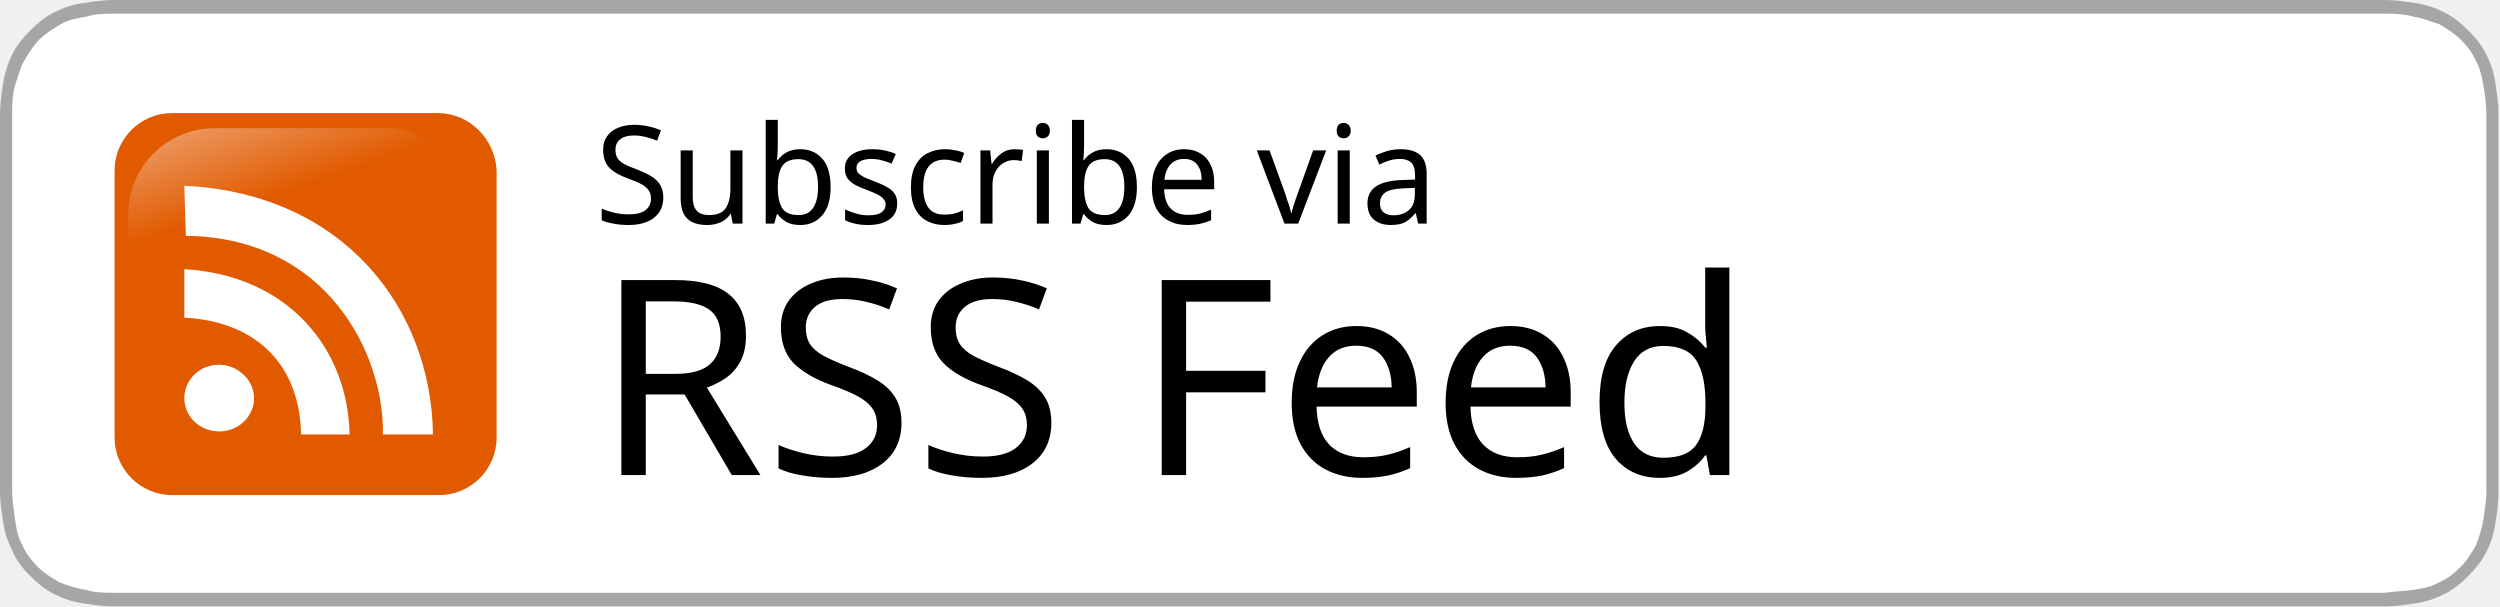
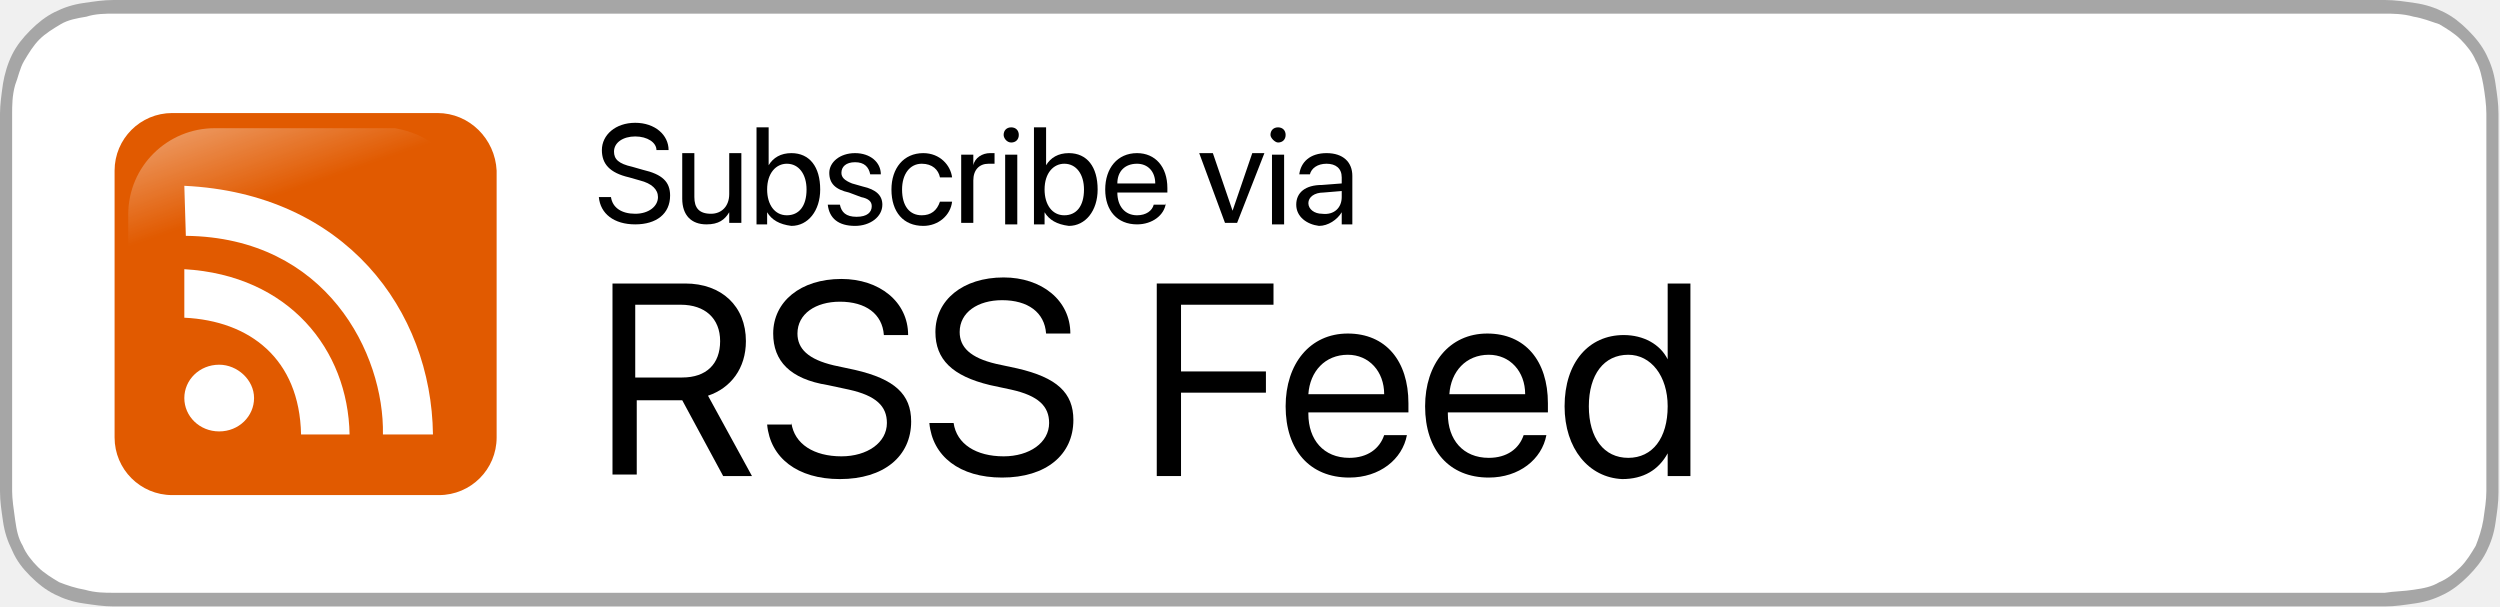
<svg xmlns="http://www.w3.org/2000/svg" version="1.1" id="Layer_1" x="0px" y="0px" viewBox="0 0 164.9 40" style="enable-background:new 0 0 164.9 40;" xml:space="preserve">
  <style type="text/css">
	.st0{fill:#A6A6A6;}
	.st1{fill:#FFFFFF;}
	.st2{fill-rule:evenodd;clip-rule:evenodd;fill:#E15A00;}
	.st3{opacity:0.608;fill-rule:evenodd;clip-rule:evenodd;fill:url(#path1950_1_);enable-background:new    ;}
	.st4{fill-rule:evenodd;clip-rule:evenodd;fill:#FFFFFF;}
- 	.st5{font-family:'SFProDisplay-Regular';}
- 	.st6{font-size:9px;}
- 	.st7{font-size:18px;}
+ 	.st5{enable-background:new    ;}
</style>
-   <g id="US">
-     <path class="st0" d="M155.3,0H9.5C9.2,0,8.8,0,8.4,0C8.1,0,7.8,0,7.5,0c-0.7,0-1.3,0.1-2,0.2C4.8,0.3,4.2,0.5,3.6,0.8   C3,1.1,2.5,1.5,2,2C1.5,2.5,1.1,3,0.8,3.6C0.5,4.2,0.3,4.9,0.2,5.5C0.1,6.2,0,6.9,0,7.5c0,0.3,0,0.6,0,0.9c0,0.4,0,0.7,0,1.1v20.9   c0,0.4,0,0.7,0,1.1c0,0.3,0,0.6,0,0.9c0,0.7,0.1,1.3,0.2,2c0.1,0.7,0.3,1.3,0.6,1.9C1.1,37,1.5,37.5,2,38c0.5,0.5,1,0.9,1.6,1.2   c0.6,0.3,1.2,0.5,1.9,0.6c0.7,0.1,1.3,0.2,2,0.2c0.3,0,0.6,0,0.9,0c0.4,0,0.7,0,1.1,0h145.8c0.4,0,0.7,0,1.1,0c0.3,0,0.6,0,0.9,0   c0.7,0,1.3-0.1,2-0.2c0.7-0.1,1.3-0.3,1.9-0.6c0.6-0.3,1.1-0.7,1.6-1.2c0.5-0.5,0.9-1,1.2-1.6c0.3-0.6,0.5-1.2,0.6-1.9   c0.1-0.7,0.2-1.3,0.2-2c0-0.3,0-0.6,0-0.9c0-0.4,0-0.7,0-1.1V9.5c0-0.4,0-0.7,0-1.1c0-0.3,0-0.6,0-0.9c0-0.7-0.1-1.3-0.2-2   c-0.1-0.7-0.3-1.3-0.6-1.9c-0.3-0.6-0.7-1.1-1.2-1.6c-0.5-0.5-1-0.9-1.6-1.2c-0.6-0.3-1.2-0.5-1.9-0.6c-0.7-0.1-1.3-0.2-2-0.2   c-0.3,0-0.6,0-0.9,0C156.1,0,155.7,0,155.3,0L155.3,0z" />
-     <path class="st1" d="M8.4,39.1c-0.3,0-0.6,0-0.9,0c-0.6,0-1.2,0-1.9-0.2c-0.6-0.1-1.2-0.3-1.7-0.5c-0.5-0.3-1-0.6-1.4-1   c-0.4-0.4-0.8-0.9-1-1.4c-0.3-0.5-0.4-1-0.5-1.7c-0.1-0.7-0.2-1.4-0.2-1.9c0-0.2,0-0.9,0-0.9V8.4c0,0,0-0.7,0-0.9   c0-0.5,0-1.2,0.2-1.9C1.2,5.1,1.3,4.5,1.6,4c0.3-0.5,0.6-1,1-1.4C3,2.2,3.5,1.9,4,1.6c0.5-0.3,1.1-0.4,1.7-0.5   C6.3,0.9,7,0.9,7.5,0.9l0.9,0h148l0.9,0c0.5,0,1.2,0,1.9,0.2c0.6,0.1,1.1,0.3,1.7,0.5c0.5,0.3,1,0.6,1.4,1c0.4,0.4,0.8,0.9,1,1.4   c0.3,0.5,0.4,1.1,0.5,1.6c0.1,0.6,0.2,1.3,0.2,1.9c0,0.3,0,0.6,0,0.9c0,0.4,0,0.7,0,1.1v20.9c0,0.4,0,0.7,0,1.1c0,0.3,0,0.6,0,0.9   c0,0.6-0.1,1.2-0.2,1.9c-0.1,0.6-0.3,1.2-0.5,1.7c-0.3,0.5-0.6,1-1,1.4c-0.4,0.4-0.9,0.8-1.4,1c-0.5,0.3-1,0.4-1.7,0.5   c-0.6,0.1-1.3,0.1-1.9,0.2c-0.3,0-0.6,0-0.9,0l-1.1,0L8.4,39.1z" />
-     <g id="layer1" transform="translate(-373.642,-318.344)">
+   <g>
+     <path class="st0" d="M155.3,0H9.5C9.2,0,8.8,0,8.4,0C8.1,0,7.8,0,7.5,0c-0.7,0-1.3,0.1-2,0.2S4.2,0.5,3.6,0.8S2.5,1.5,2,2   S1.1,3,0.8,3.6S0.3,4.9,0.2,5.5C0.1,6.2,0,6.9,0,7.5c0,0.3,0,0.6,0,0.9c0,0.4,0,0.7,0,1.1v20.9c0,0.4,0,0.7,0,1.1   c0,0.3,0,0.6,0,0.9c0,0.7,0.1,1.3,0.2,2s0.3,1.3,0.6,1.9C1.1,37,1.5,37.5,2,38s1,0.9,1.6,1.2s1.2,0.5,1.9,0.6s1.3,0.2,2,0.2   c0.3,0,0.6,0,0.9,0c0.4,0,0.7,0,1.1,0h145.8c0.4,0,0.7,0,1.1,0c0.3,0,0.6,0,0.9,0c0.7,0,1.3-0.1,2-0.2c0.7-0.1,1.3-0.3,1.9-0.6   c0.6-0.3,1.1-0.7,1.6-1.2s0.9-1,1.2-1.6s0.5-1.2,0.6-1.9s0.2-1.3,0.2-2c0-0.3,0-0.6,0-0.9c0-0.4,0-0.7,0-1.1v-21c0-0.4,0-0.7,0-1.1   c0-0.3,0-0.6,0-0.9c0-0.7-0.1-1.3-0.2-2c-0.1-0.7-0.3-1.3-0.6-1.9s-0.7-1.1-1.2-1.6s-1-0.9-1.6-1.2s-1.2-0.5-1.9-0.6S158,0,157.3,0   c-0.3,0-0.6,0-0.9,0C156.1,0,155.7,0,155.3,0L155.3,0z" />
+     <path class="st1" d="M8.4,39.1c-0.3,0-0.6,0-0.9,0c-0.6,0-1.2,0-1.9-0.2c-0.6-0.1-1.2-0.3-1.7-0.5c-0.5-0.3-1-0.6-1.4-1   s-0.8-0.9-1-1.4c-0.3-0.5-0.4-1-0.5-1.7s-0.2-1.4-0.2-1.9c0-0.2,0-0.9,0-0.9V8.4c0,0,0-0.7,0-0.9c0-0.5,0-1.2,0.2-1.9   C1.2,5.1,1.3,4.5,1.6,4s0.6-1,1-1.4s0.9-0.7,1.4-1s1.1-0.4,1.7-0.5C6.3,0.9,7,0.9,7.5,0.9h0.9h148h0.9c0.5,0,1.2,0,1.9,0.2   c0.6,0.1,1.1,0.3,1.7,0.5c0.5,0.3,1,0.6,1.4,1s0.8,0.9,1,1.4c0.3,0.5,0.4,1.1,0.5,1.6c0.1,0.6,0.2,1.3,0.2,1.9c0,0.3,0,0.6,0,0.9   c0,0.4,0,0.7,0,1.1v20.9c0,0.4,0,0.7,0,1.1c0,0.3,0,0.6,0,0.9c0,0.6-0.1,1.2-0.2,1.9c-0.1,0.6-0.3,1.2-0.5,1.7   c-0.3,0.5-0.6,1-1,1.4s-0.9,0.8-1.4,1c-0.5,0.3-1,0.4-1.7,0.5c-0.6,0.1-1.3,0.1-1.9,0.2c-0.3,0-0.6,0-0.9,0h-1.1L8.4,39.1z" />
+     <g id="RSS_Logo" transform="translate(-373.642,-318.344)">
      <path id="rect1942" class="st2" d="M402.5,325.8H385c-2.1,0-3.8,1.7-3.8,3.8v17.6c0,2.1,1.7,3.8,3.8,3.8h17.6    c2.1,0,3.8-1.7,3.8-3.8v-17.6C406.3,327.5,404.6,325.8,402.5,325.8z" />
-       <linearGradient id="path1950_1_" gradientUnits="userSpaceOnUse" x1="-505.028" y1="-222.8" x2="-510.563" y2="-238.935" gradientTransform="matrix(-0.5915 0 0 -0.5915 88.8517 190.2877)">
+       <linearGradient id="path1950_1_" gradientUnits="userSpaceOnUse" x1="-709.808" y1="1659.993" x2="-715.344" y2="1676.127" gradientTransform="matrix(-0.5915 0 0 0.5915 -32.3116 -659.7992)">
        <stop offset="0" style="stop-color:#FFFFFF" />
        <stop offset="1" style="stop-color:#FFFFFF;stop-opacity:0" />
      </linearGradient>
      <path id="path1950" class="st3" d="M399.7,326.8h-11.9c-3.1,0-5.7,2.5-5.7,5.7v11.6c0.1,2.5,0.5,0.9,1.2-1.8c0.9-3.2,3.7-6,7.1-8    c2.6-1.6,5.6-2.6,10.9-2.7C404.4,331.5,404.1,327.6,399.7,326.8z" />
-       <path id="path5270" class="st1" d="M390.4,344.6c0,1.2-1,2.2-2.3,2.2c-1.3,0-2.3-1-2.3-2.2s1-2.2,2.3-2.2    C389.3,342.4,390.4,343.4,390.4,344.6z" />
-       <path id="path5805" class="st4" d="M385.8,339.3l0-3.2c6.9,0.4,10.8,5.3,10.9,10.9h-3.2C393.4,342,390.1,339.5,385.8,339.3z" />
-       <path id="path5807" class="st4" d="M385.9,333.9l-0.1-3.3c10.6,0.5,16.3,8.2,16.4,16.4l-3.3,0C399,341.7,395.2,334,385.9,333.9z" />
+       <path id="path5270" class="st1" d="M390.4,344.6c0,1.2-1,2.2-2.3,2.2s-2.3-1-2.3-2.2s1-2.2,2.3-2.2    C389.3,342.4,390.4,343.4,390.4,344.6z" />
+       <path id="path5805" class="st4" d="M385.8,339.3v-3.2c6.9,0.4,10.8,5.3,10.9,10.9h-3.2C393.4,342,390.1,339.5,385.8,339.3z" />
+       <path id="path5807" class="st4" d="M385.9,333.9l-0.1-3.3c10.6,0.5,16.3,8.2,16.4,16.4h-3.3C399,341.7,395.2,334,385.9,333.9z" />
    </g>
  </g>
-   <text transform="matrix(1 0 0 1 39.2359 14.7481)" class="st5 st6">Subscribe via</text>
-   <text transform="matrix(1 0 0 1 39.2358 31.3335)" class="st5 st7">RSS Feed</text>
+   <g class="st5">
+     <path d="M40.3,13c0.1,0.7,0.7,1.1,1.6,1.1c0.9,0,1.5-0.5,1.5-1.1c0-0.5-0.4-0.9-1.2-1.1l-0.7-0.2c-1.3-0.3-1.8-0.9-1.8-1.8   c0-1,0.9-1.8,2.2-1.8c1.3,0,2.2,0.8,2.2,1.8h-0.8C43.3,9.4,42.7,9,41.9,9c-0.8,0-1.4,0.4-1.4,1c0,0.5,0.3,0.8,1.2,1l0.7,0.2   c1.3,0.3,1.8,0.8,1.8,1.7c0,1.2-0.9,1.9-2.3,1.9c-1.4,0-2.3-0.7-2.4-1.8H40.3z" />
+     <path d="M48.8,14.7h-0.7V14h0c-0.3,0.5-0.7,0.8-1.5,0.8c-1,0-1.6-0.6-1.6-1.7v-3h0.8V13c0,0.7,0.3,1.1,1.1,1.1   c0.7,0,1.2-0.5,1.2-1.3v-2.7h0.8V14.7z" />
+     <path d="M50.6,14L50.6,14l0,0.8h-0.7V8.4h0.8v2.5h0c0.3-0.5,0.8-0.8,1.5-0.8c1.2,0,1.9,0.9,1.9,2.4c0,1.4-0.8,2.4-1.9,2.4   C51.4,14.8,50.9,14.5,50.6,14z M50.6,12.5c0,1,0.5,1.7,1.3,1.7c0.8,0,1.3-0.6,1.3-1.7c0-1-0.5-1.7-1.3-1.7   C51.2,10.8,50.6,11.4,50.6,12.5z" />
+     <path d="M56.4,10.1c1,0,1.7,0.6,1.7,1.4h-0.7c-0.1-0.5-0.4-0.8-1-0.8c-0.6,0-0.9,0.3-0.9,0.7c0,0.3,0.2,0.5,0.7,0.7l0.7,0.2   c0.9,0.2,1.3,0.6,1.3,1.2c0,0.8-0.8,1.4-1.8,1.4c-1.1,0-1.7-0.5-1.8-1.4h0.8c0.1,0.5,0.4,0.8,1.1,0.8s1-0.3,1-0.7   c0-0.3-0.2-0.5-0.7-0.6L56,12.7c-0.9-0.2-1.3-0.6-1.3-1.3C54.7,10.7,55.4,10.1,56.4,10.1z" />
+     <path d="M62,11.7c-0.1-0.5-0.5-0.9-1.2-0.9c-0.8,0-1.3,0.7-1.3,1.7c0,1.1,0.5,1.7,1.3,1.7c0.6,0,1-0.3,1.2-0.9h0.8   c-0.1,0.9-0.9,1.6-1.9,1.6c-1.3,0-2.1-0.9-2.1-2.4c0-1.4,0.8-2.4,2.1-2.4c1.1,0,1.8,0.8,1.9,1.6H62z" />
+     <path d="M63.5,10.2h0.7v0.7h0c0.1-0.5,0.6-0.8,1.1-0.8c0.1,0,0.2,0,0.3,0v0.7c-0.1,0-0.2,0-0.4,0c-0.6,0-1,0.4-1,1.1v2.8h-0.8V10.2   z" />
+     <path d="M66.2,8.9c0-0.3,0.2-0.5,0.5-0.5c0.3,0,0.5,0.2,0.5,0.5c0,0.3-0.2,0.5-0.5,0.5C66.4,9.4,66.2,9.1,66.2,8.9z M66.3,10.2h0.8   v4.6h-0.8V10.2z" />
+     <path d="M68.9,14L68.9,14l0,0.8h-0.7V8.4h0.8v2.5h0c0.3-0.5,0.8-0.8,1.5-0.8c1.2,0,1.9,0.9,1.9,2.4c0,1.4-0.8,2.4-1.9,2.4   C69.7,14.8,69.2,14.5,68.9,14z M68.9,12.5c0,1,0.5,1.7,1.3,1.7c0.8,0,1.3-0.6,1.3-1.7c0-1-0.5-1.7-1.3-1.7   C69.5,10.8,68.9,11.4,68.9,12.5z" />
+     <path d="M76.9,13.4c-0.1,0.8-0.9,1.4-1.9,1.4c-1.3,0-2.1-0.9-2.1-2.3c0-1.4,0.8-2.4,2.1-2.4c1.2,0,2,0.9,2,2.3v0.3h-3.3v0   c0,0.9,0.5,1.5,1.3,1.5c0.6,0,1-0.3,1.1-0.7H76.9z M73.7,12.1h2.5c0-0.8-0.5-1.3-1.2-1.3C74.2,10.8,73.7,11.3,73.7,12.1z" />
+     <path d="M81.6,14.7h-0.8l-1.7-4.6H80l1.3,3.8h0l1.3-3.8h0.8L81.6,14.7z" />
+     <path d="M83.8,8.9c0-0.3,0.2-0.5,0.5-0.5c0.3,0,0.5,0.2,0.5,0.5c0,0.3-0.2,0.5-0.5,0.5C84.1,9.4,83.8,9.1,83.8,8.9z M83.9,10.2h0.8   v4.6h-0.8V10.2z" />
+     <path d="M85.5,13.5c0-0.8,0.6-1.3,1.7-1.3l1.3-0.1v-0.4c0-0.6-0.4-0.9-1-0.9c-0.6,0-1,0.3-1.1,0.7h-0.7c0.1-0.8,0.7-1.4,1.8-1.4   c1.1,0,1.7,0.6,1.7,1.5v3.2h-0.7V14h0c-0.3,0.5-0.9,0.9-1.5,0.9C86.2,14.8,85.5,14.3,85.5,13.5z M88.5,13v-0.4l-1.2,0.1   c-0.6,0-1,0.3-1,0.7c0,0.4,0.4,0.7,0.9,0.7C88,14.2,88.5,13.7,88.5,13z" />
+   </g>
+   <g class="st5">
+     <path d="M42,31.3h-1.6V18.7h4.8c2.4,0,4,1.5,4,3.8c0,1.8-1,3.1-2.5,3.6l2.9,5.3h-1.9l-2.7-5h-3V31.3z M42,24.9h3   c1.6,0,2.5-0.9,2.5-2.4c0-1.5-1-2.4-2.6-2.4h-3V24.9z" />
+     <path d="M52.2,27.9c0.2,1.4,1.5,2.2,3.3,2.2c1.7,0,3-0.9,3-2.2c0-1.1-0.7-1.8-2.5-2.2l-1.4-0.3C52.1,25,51,23.8,51,22   c0-2.1,1.8-3.6,4.5-3.6c2.5,0,4.4,1.5,4.4,3.7h-1.6c-0.1-1.4-1.2-2.2-2.9-2.2c-1.6,0-2.8,0.8-2.8,2.1c0,1,0.7,1.7,2.4,2.1l1.4,0.3   c2.6,0.6,3.7,1.6,3.7,3.4c0,2.3-1.8,3.8-4.7,3.8c-2.8,0-4.6-1.4-4.8-3.6H52.2z" />
+     <path d="M62.9,27.9c0.2,1.4,1.5,2.2,3.3,2.2c1.7,0,3-0.9,3-2.2c0-1.1-0.7-1.8-2.5-2.2l-1.4-0.3c-2.5-0.6-3.6-1.7-3.6-3.5   c0-2.1,1.8-3.6,4.5-3.6c2.5,0,4.4,1.5,4.4,3.7H69c-0.1-1.4-1.2-2.2-2.9-2.2c-1.6,0-2.8,0.8-2.8,2.1c0,1,0.7,1.7,2.4,2.1l1.4,0.3   c2.6,0.6,3.7,1.6,3.7,3.4c0,2.3-1.8,3.8-4.7,3.8c-2.8,0-4.6-1.4-4.8-3.6H62.9z" />
+     <path d="M76.3,31.3V18.7H84v1.4h-6.1v4.4h5.6v1.4h-5.6v5.5H76.3z" />
+     <path d="M92.8,28.7c-0.3,1.6-1.8,2.8-3.8,2.8c-2.6,0-4.2-1.8-4.2-4.7c0-2.8,1.6-4.8,4.1-4.8c2.5,0,4,1.8,4,4.6v0.6h-6.6v0.1   c0,1.7,1,2.9,2.7,2.9c1.2,0,2-0.6,2.3-1.5H92.8z M86.3,26h5c0-1.5-1-2.6-2.4-2.6C87.4,23.4,86.4,24.5,86.3,26z" />
+     <path d="M102,28.7c-0.3,1.6-1.8,2.8-3.8,2.8c-2.6,0-4.2-1.8-4.2-4.7c0-2.8,1.6-4.8,4.1-4.8c2.5,0,4,1.8,4,4.6v0.6h-6.6v0.1   c0,1.7,1,2.9,2.7,2.9c1.2,0,2-0.6,2.3-1.5H102z M95.6,26h5c0-1.5-1-2.6-2.4-2.6C96.7,23.4,95.7,24.5,95.6,26z" />
+     <path d="M103.2,26.8c0-2.9,1.6-4.7,3.9-4.7c1.3,0,2.4,0.6,2.9,1.6h0v-5h1.5v12.7h-1.5v-1.5h0c-0.6,1.1-1.6,1.7-3,1.7   C104.8,31.5,103.2,29.6,103.2,26.8z M104.8,26.8c0,2.1,1,3.4,2.6,3.4c1.6,0,2.6-1.3,2.6-3.4c0-2-1.1-3.4-2.6-3.4   C105.8,23.4,104.8,24.7,104.8,26.8z" />
+   </g>
</svg>
